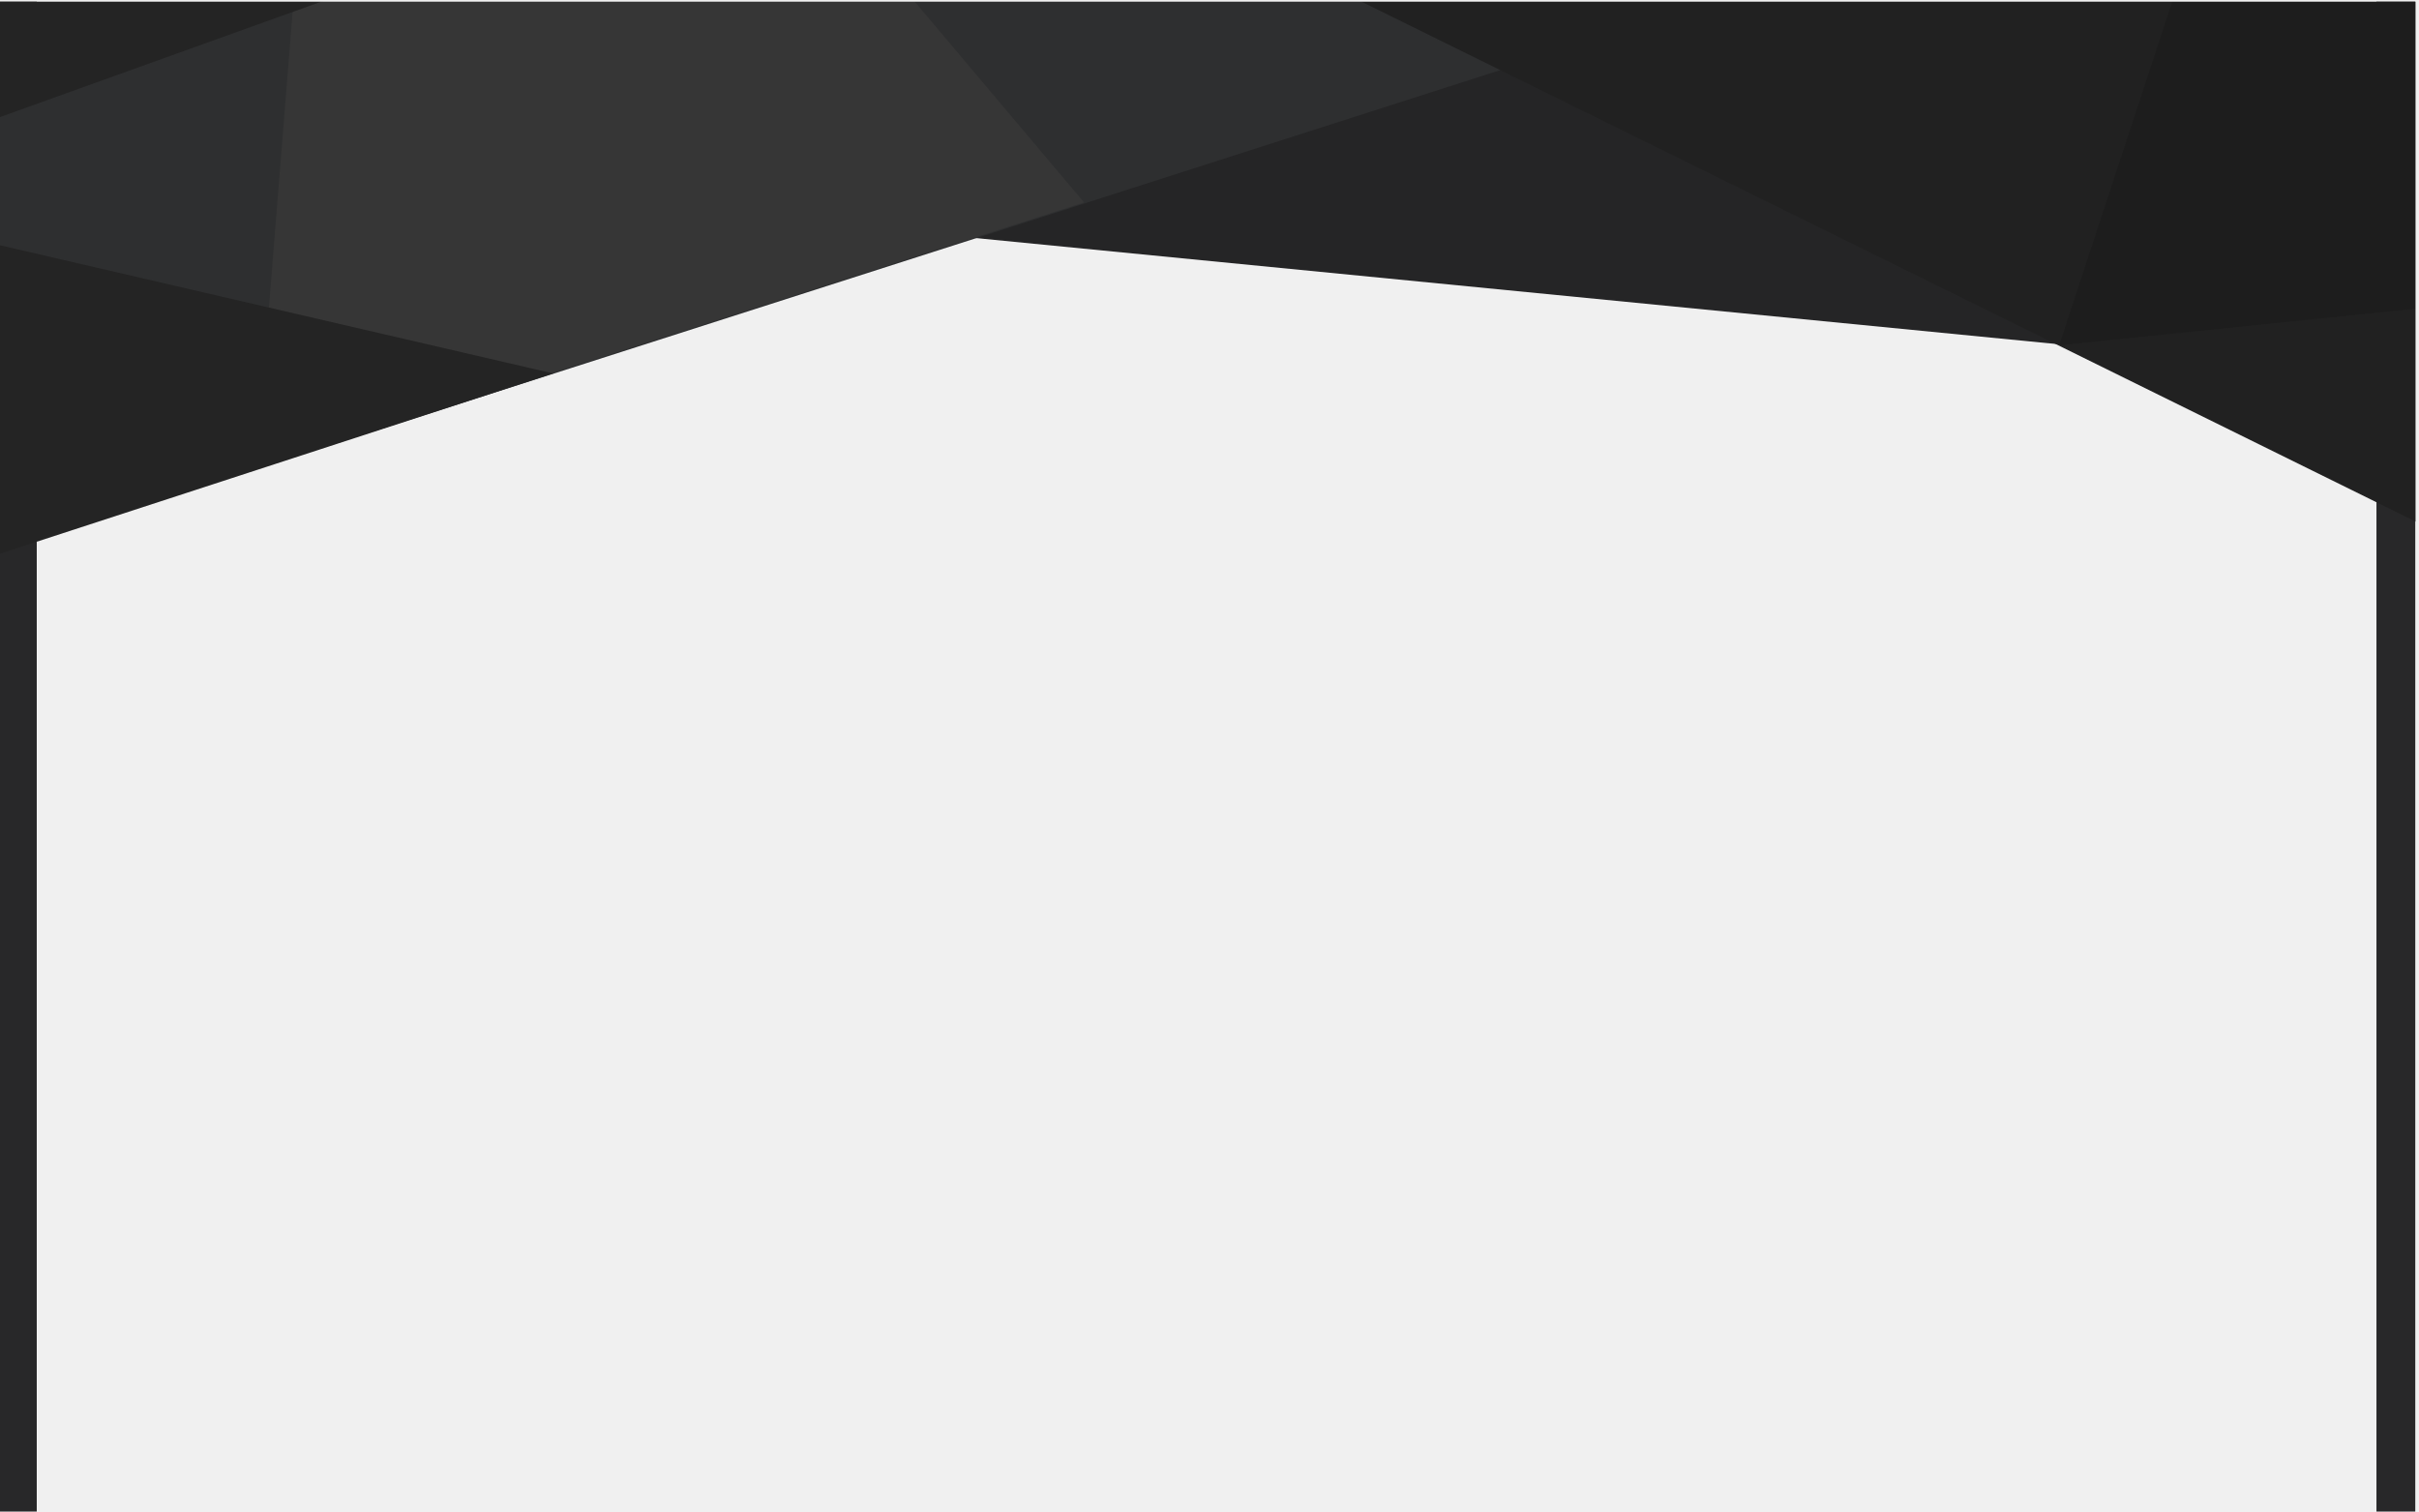
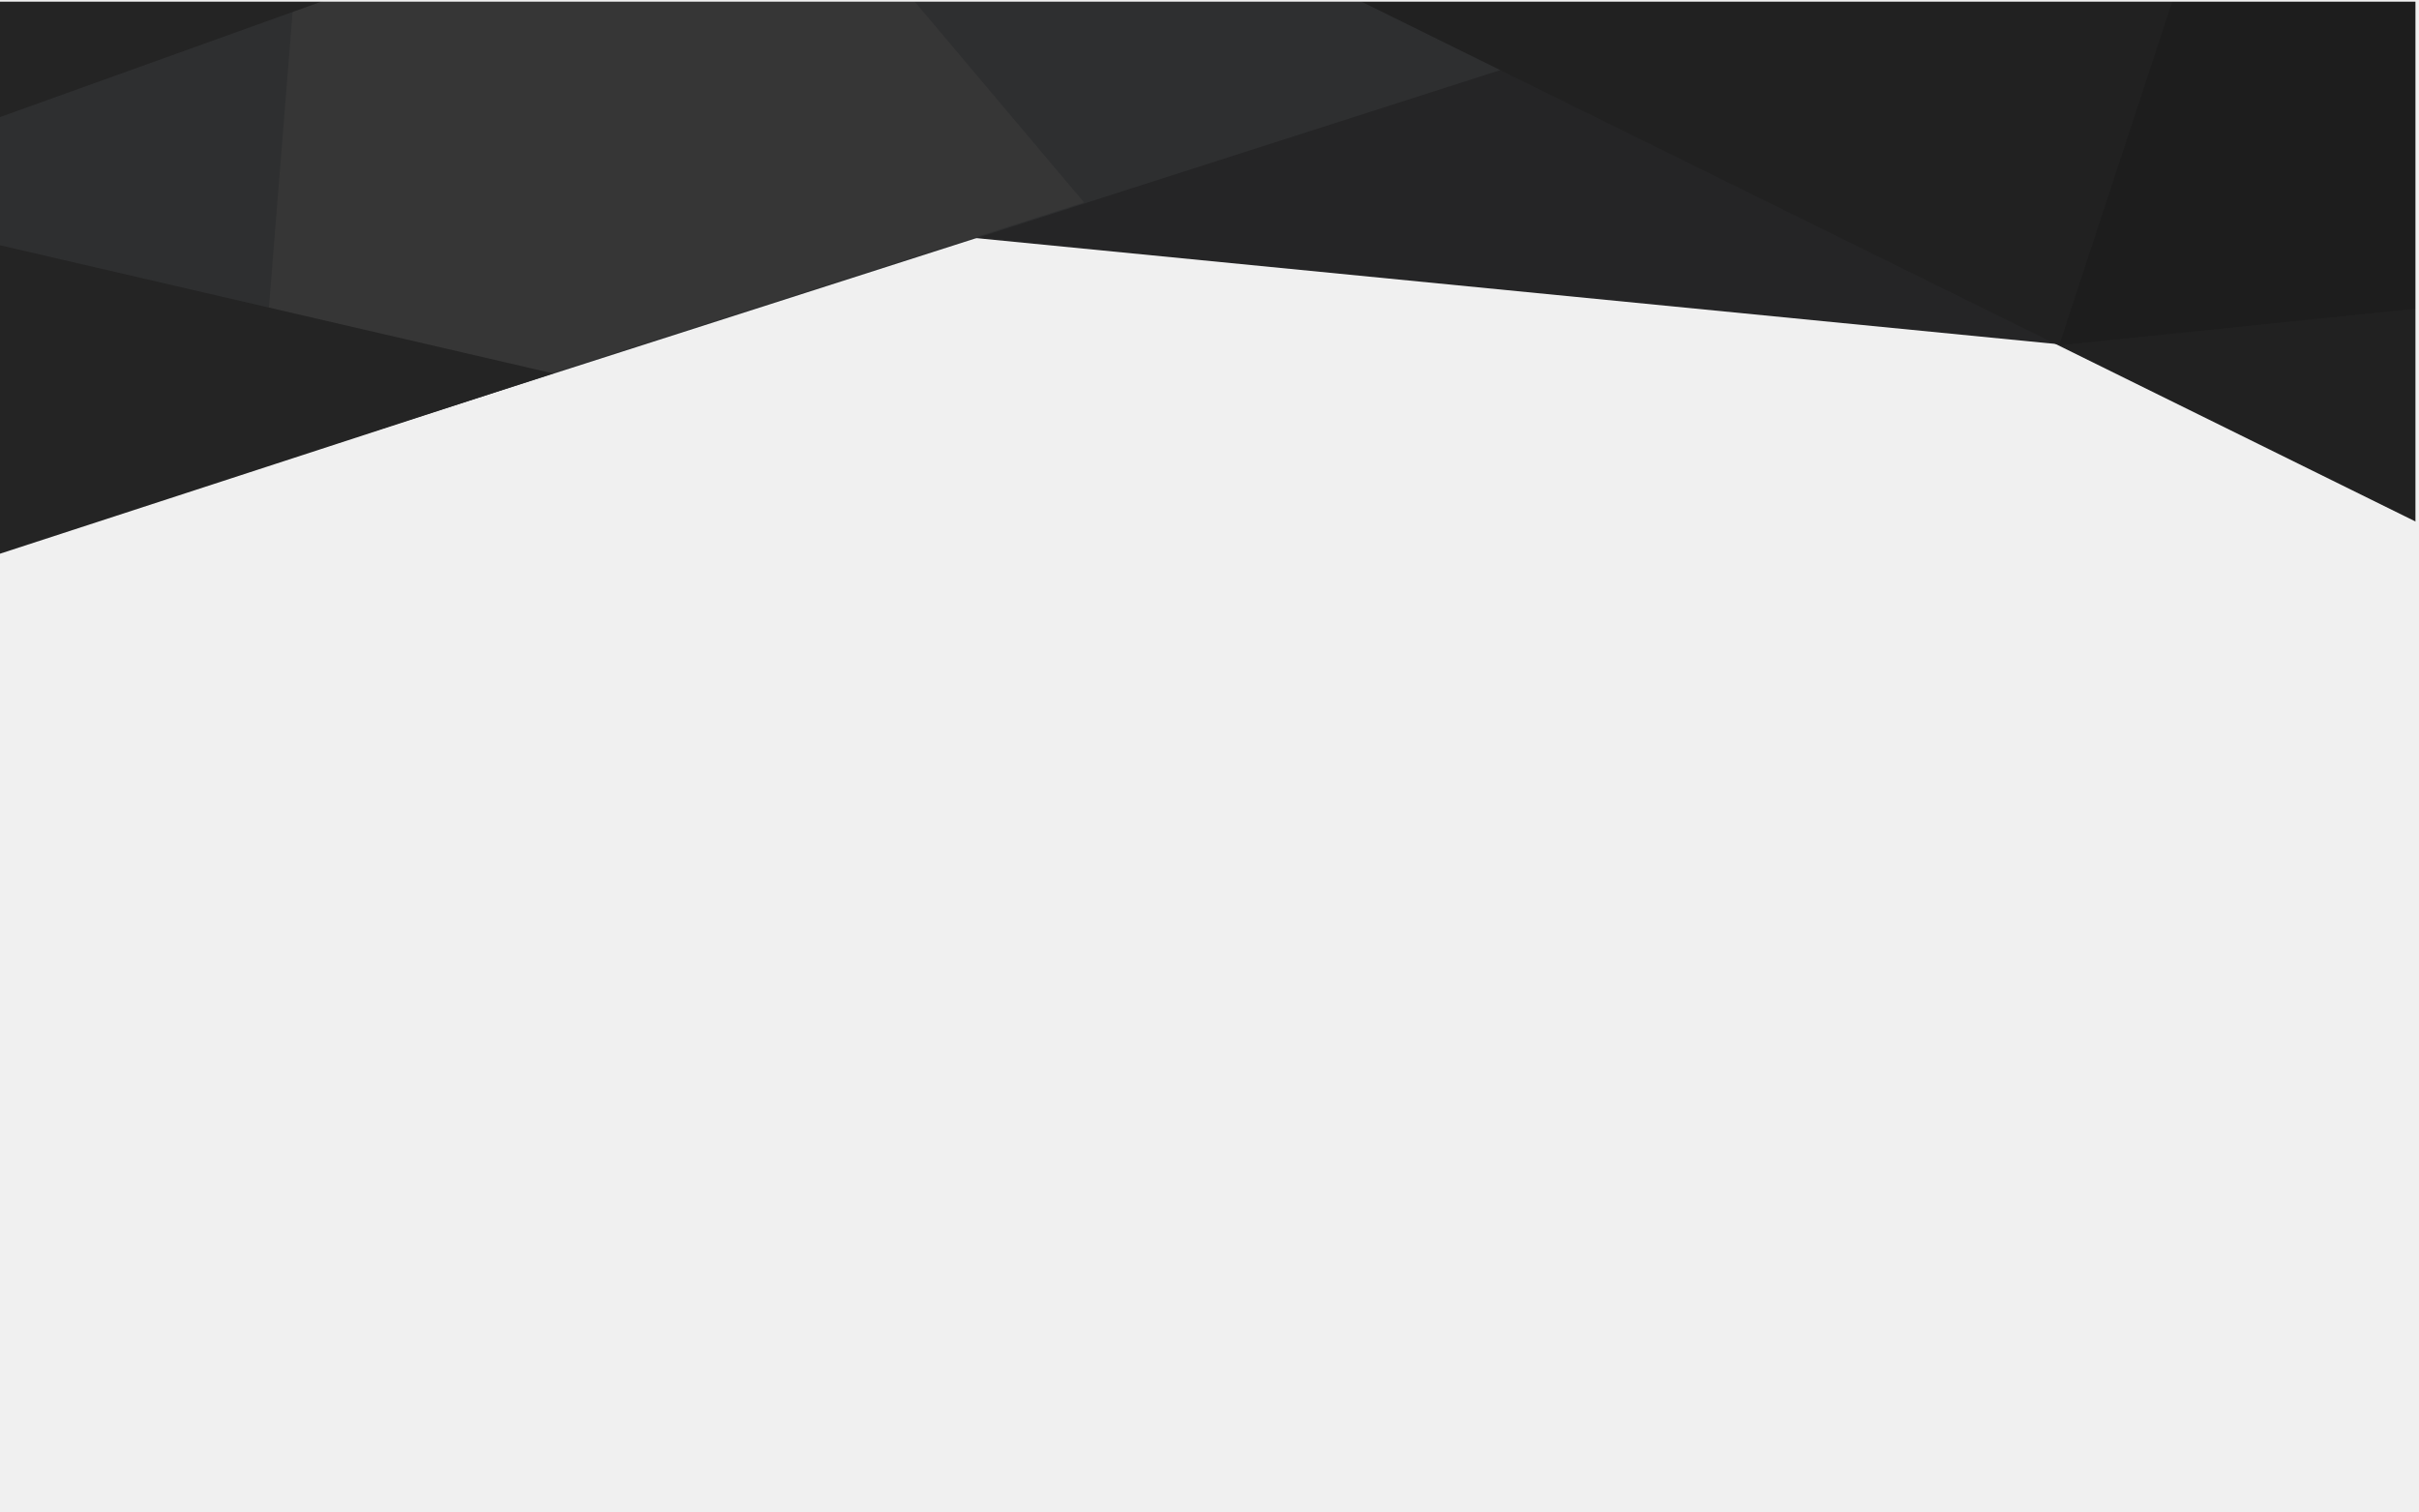
<svg xmlns="http://www.w3.org/2000/svg" width="1280" height="800" viewBox="0 0 1280 800" fill="none">
  <g clip-path="url(#clip0_137_282)">
-     <path d="M19.448 0.883H-1.091V800.293H19.448V0.883Z" fill="#282829" />
-     <path d="M1278.03 0.883H1257.49V800.293H1278.03V0.883Z" fill="#282829" />
    <mask id="mask0_137_282" style="mask-type:alpha" maskUnits="userSpaceOnUse" x="-265" y="-506" width="1825" height="852">
      <path d="M1220.47 -124.904L-52.632 -249.78L-83.726 67.143L1189.38 192.019L1220.47 -124.904Z" fill="#252526" />
      <path d="M953.092 -348.377L-265 42.262L-167.731 345.491L1050.36 -45.148L953.092 -348.377Z" fill="#2E2F30" />
      <path d="M213.837 161.708H210.656V176.652H213.837V161.708Z" fill="#2E2F30" />
      <path fill-rule="evenodd" clip-rule="evenodd" d="M573.623 107.152L135.51 247.596L159.65 -53.818L378.706 -124.04L573.623 107.152Z" fill="#363636" />
      <path fill-rule="evenodd" clip-rule="evenodd" d="M-7.349 128.107L292.667 197.637L-0.491 293.218L-7.349 128.107Z" fill="#242424" />
      <path d="M1559.89 59.903L412.694 -506L271.784 -220.42L1418.98 345.484L1559.89 59.903Z" fill="#212121" />
      <path fill-rule="evenodd" clip-rule="evenodd" d="M1439.85 146.773L1089.61 182.733L1157.03 -22.313L1332.15 -40.293L1439.85 146.773Z" fill="#1D1D1D" />
      <path fill-rule="evenodd" clip-rule="evenodd" d="M210.195 -283.744L296.201 -44.477L-65.948 85.666L210.195 -283.744Z" fill="#242424" />
    </mask>
    <g mask="url(#mask0_137_282)">
</g>
    <mask id="mask1_137_282" style="mask-type:alpha" maskUnits="userSpaceOnUse" x="-2" y="0" width="1281" height="801">
      <path d="M1278.12 0.883H-1.091V800.285H1278.12V0.883Z" fill="#1C1D1F" />
    </mask>
    <g mask="url(#mask1_137_282)">
      <path d="M1220.47 -124.904L-52.632 -249.78L-83.726 67.143L1189.38 192.019L1220.47 -124.904Z" fill="#252526" />
      <path d="M953.092 -348.377L-265 42.262L-167.731 345.491L1050.36 -45.148L953.092 -348.377Z" fill="#2E2F30" />
      <path d="M213.837 161.708H210.656V176.652H213.837V161.708Z" fill="#2E2F30" />
      <path fill-rule="evenodd" clip-rule="evenodd" d="M573.623 107.152L135.51 247.596L159.65 -53.818L378.706 -124.04L573.623 107.152Z" fill="#363636" />
      <path fill-rule="evenodd" clip-rule="evenodd" d="M-7.349 128.107L292.667 197.637L-0.491 293.218L-7.349 128.107Z" fill="#242424" />
      <path d="M1559.89 59.903L412.694 -506L271.784 -220.42L1418.98 345.484L1559.89 59.903Z" fill="#212121" />
      <path fill-rule="evenodd" clip-rule="evenodd" d="M1439.85 146.773L1089.61 182.733L1157.03 -22.313L1332.15 -40.293L1439.85 146.773Z" fill="#1D1D1D" />
      <path fill-rule="evenodd" clip-rule="evenodd" d="M210.195 -283.744L296.201 -44.477L-65.948 85.666L210.195 -283.744Z" fill="#242424" />
    </g>
  </g>
  <defs>
    <clipPath id="clip0_137_282">
      <rect width="1280" height="800" fill="white" />
    </clipPath>
  </defs>
</svg>
